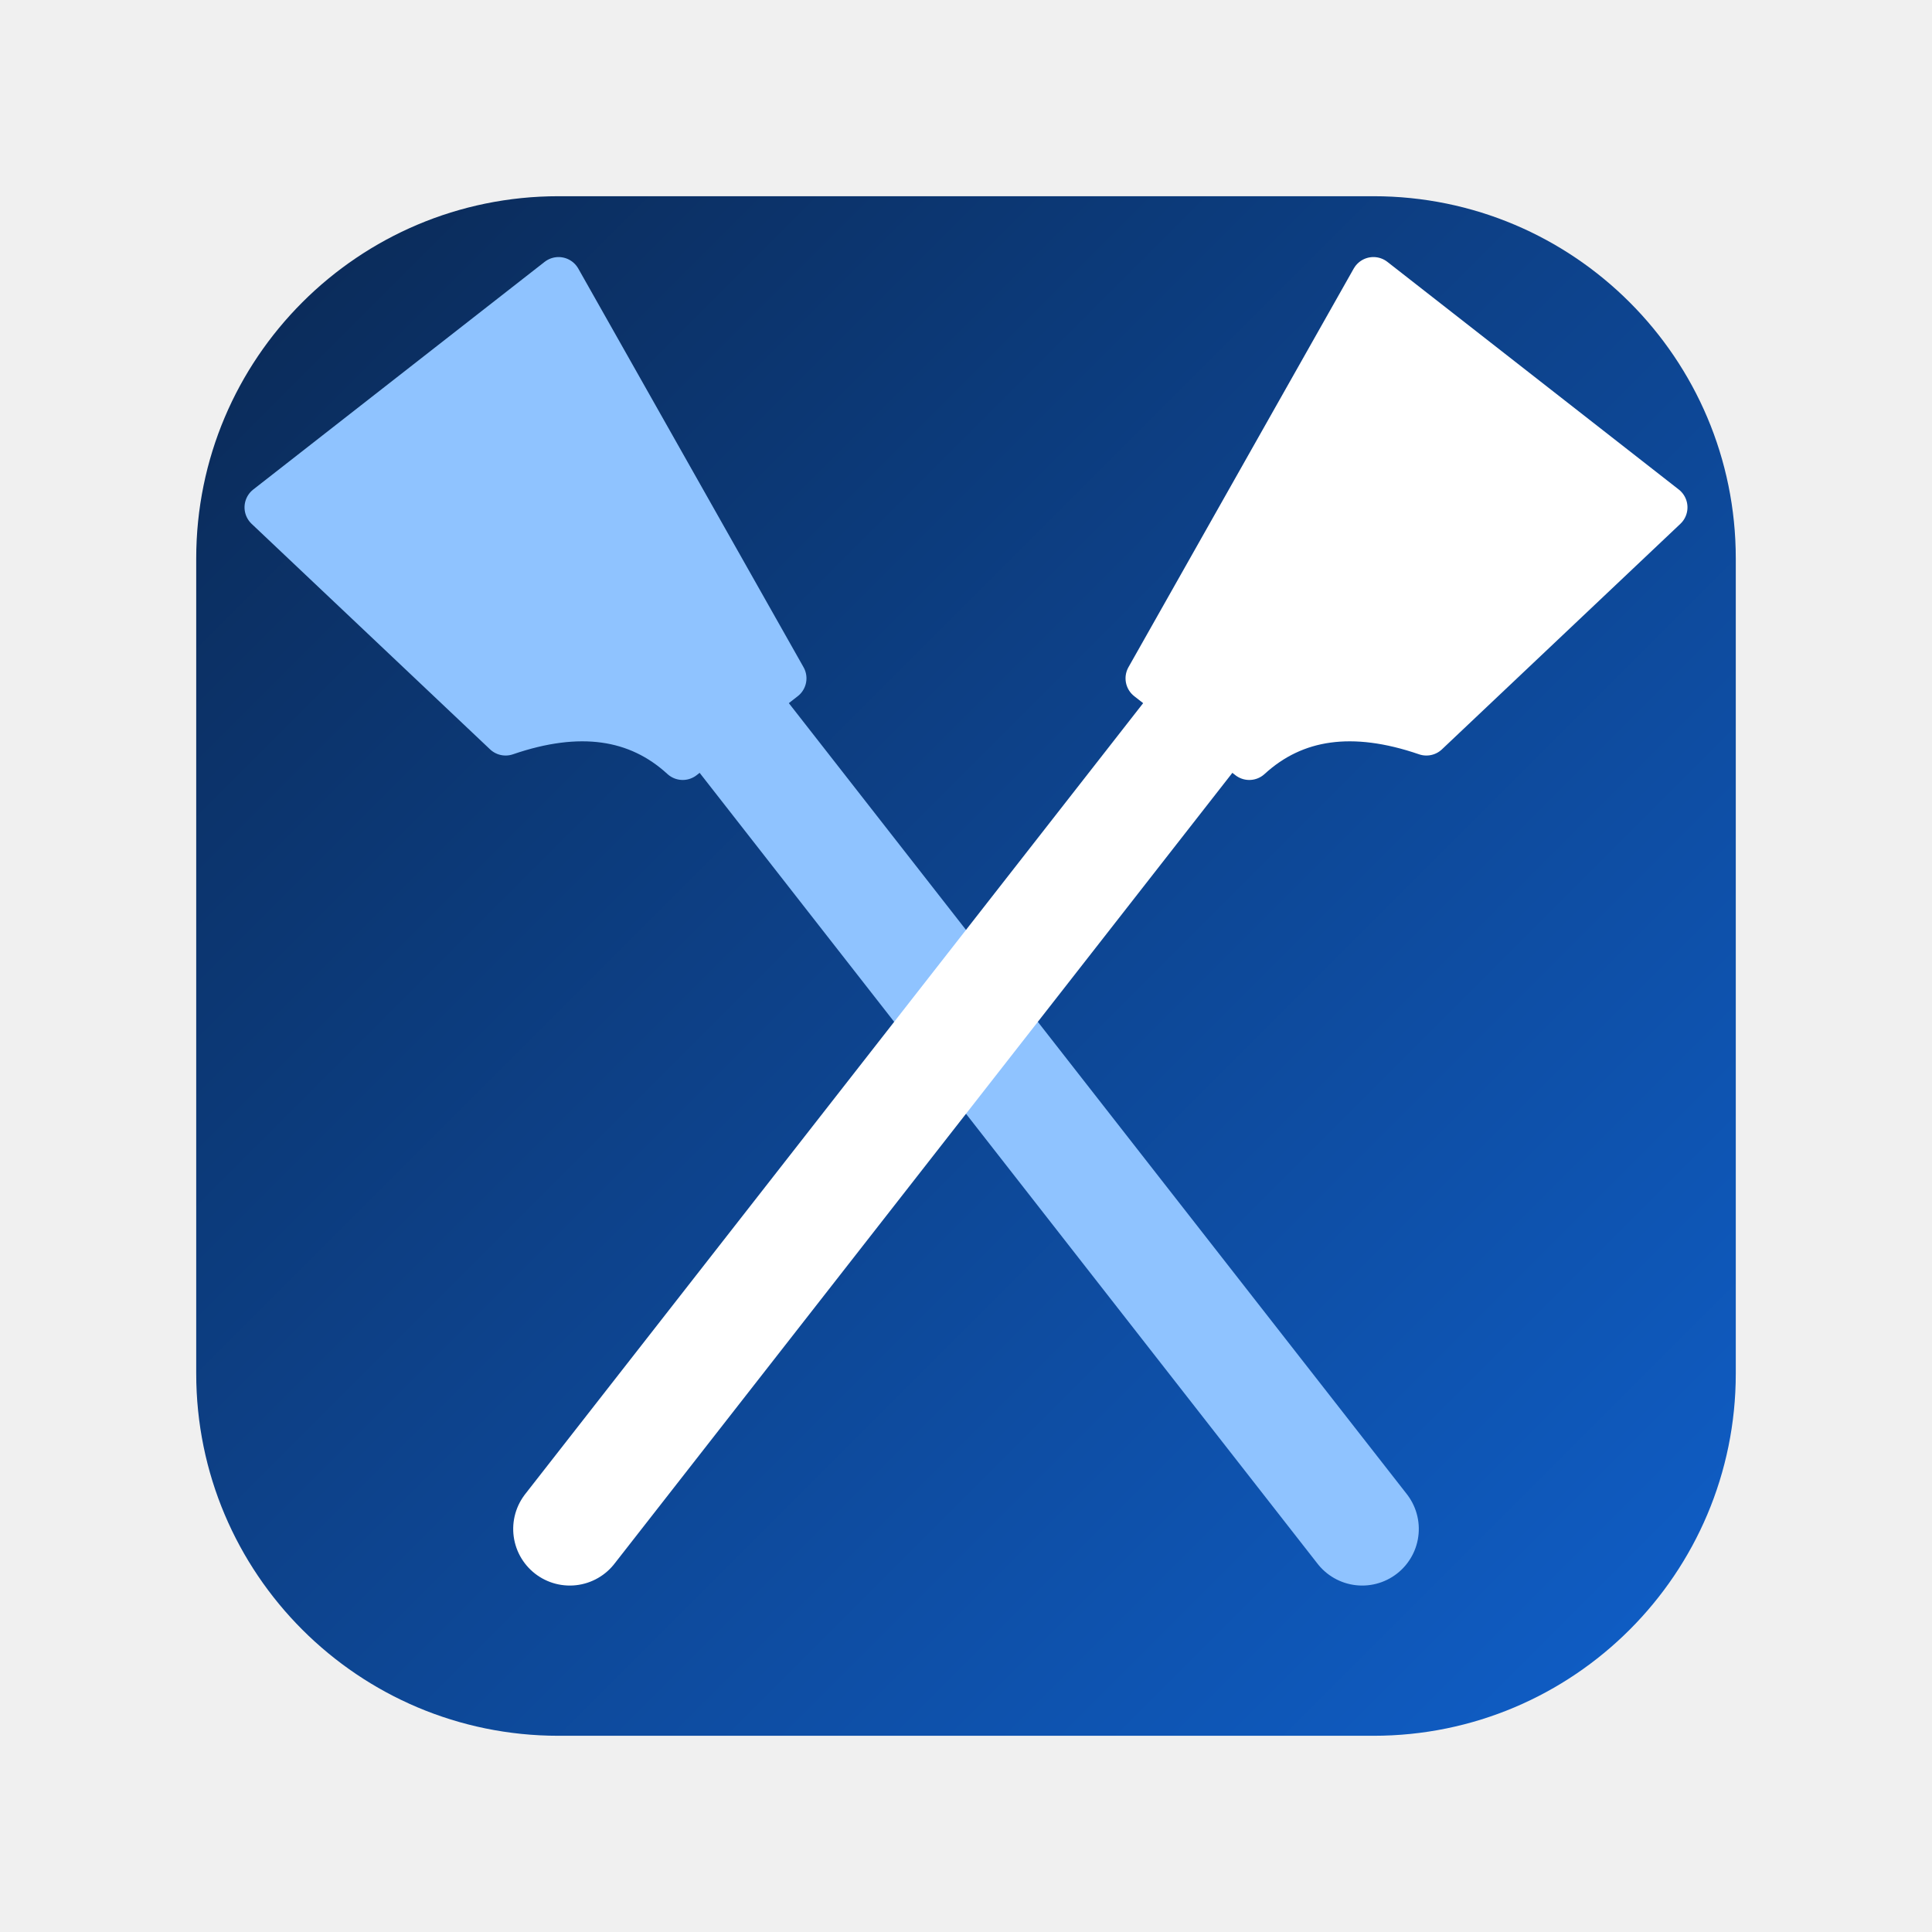
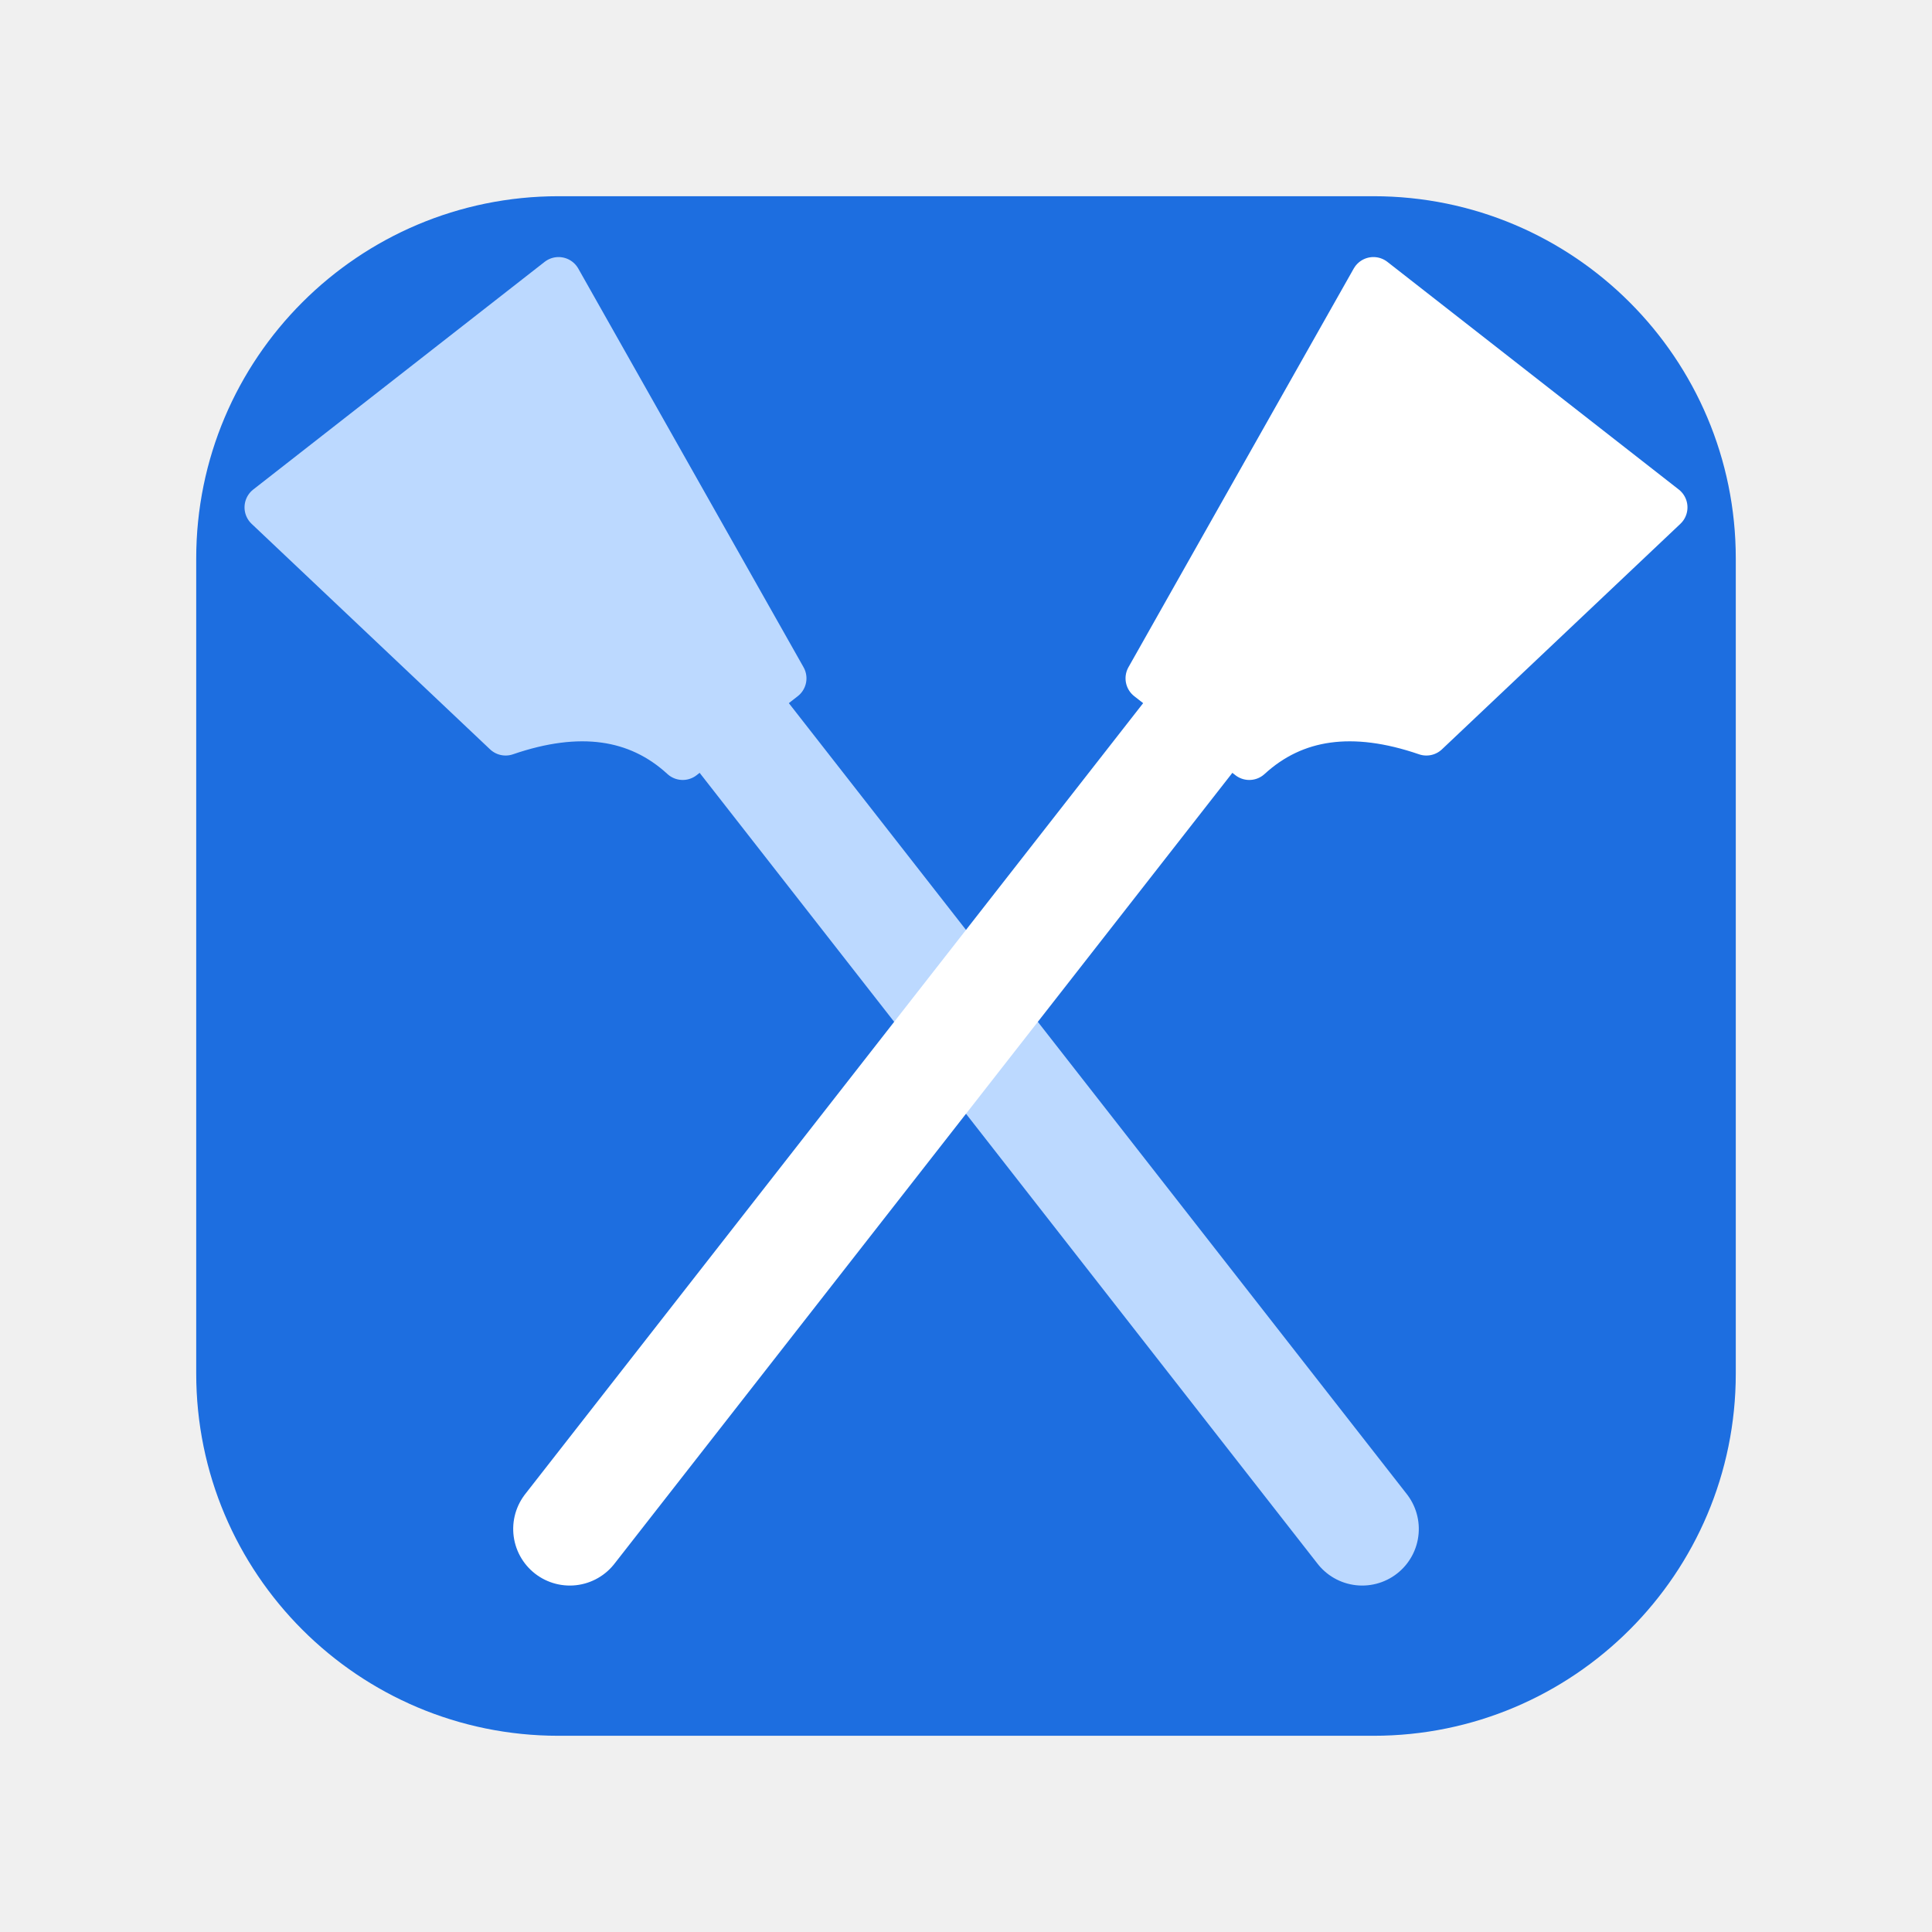
<svg xmlns="http://www.w3.org/2000/svg" width="64" height="64" viewBox="0 0 512 512" fill="none">
-   <defs>
-     <linearGradient id="r-bg" x1="64" y1="64" x2="448" y2="448" gradientUnits="userSpaceOnUse">
-       <stop offset="0" stop-color="#0B2A57" />
-       <stop offset="1" stop-color="#0F5EC7" />
-     </linearGradient>
-   </defs>
-   <rect x="52" y="52" width="408" height="408" rx="96" fill="url(#r-bg)" />
+   <rect x="52" y="52" width="408" height="408" rx="96" fill="#1D6EE0" />
  <g transform="translate(196 194) scale(-1 1) rotate(-52)">
-     <line x1="-268" y1="0" x2="2" y2="0" stroke="#8FC3FF" stroke-width="30" stroke-linecap="round" />
-     <path d="M4 -18 L124 -36 L124 62 L38 49 Q28 20 4 16 Z" fill="#8FC3FF" stroke="#8FC3FF" stroke-width="12" stroke-linejoin="round" />
+     <line x1="-268" y1="0" x2="2" y2="0" stroke="#BCD9FF" stroke-width="30" stroke-linecap="round" />
+     <path d="M4 -18 L124 -36 L124 62 L38 49 Q28 20 4 16 Z" fill="#BCD9FF" stroke="#BCD9FF" stroke-width="12" stroke-linejoin="round" />
  </g>
  <g transform="translate(316 194) rotate(-52)">
    <line x1="-268" y1="0" x2="2" y2="0" stroke="#FFFFFF" stroke-width="30" stroke-linecap="round" />
    <path d="M4 -18 L124 -36 L124 62 L38 49 Q28 20 4 16 Z" fill="#FFFFFF" stroke="#FFFFFF" stroke-width="12" stroke-linejoin="round" />
  </g>
</svg>
